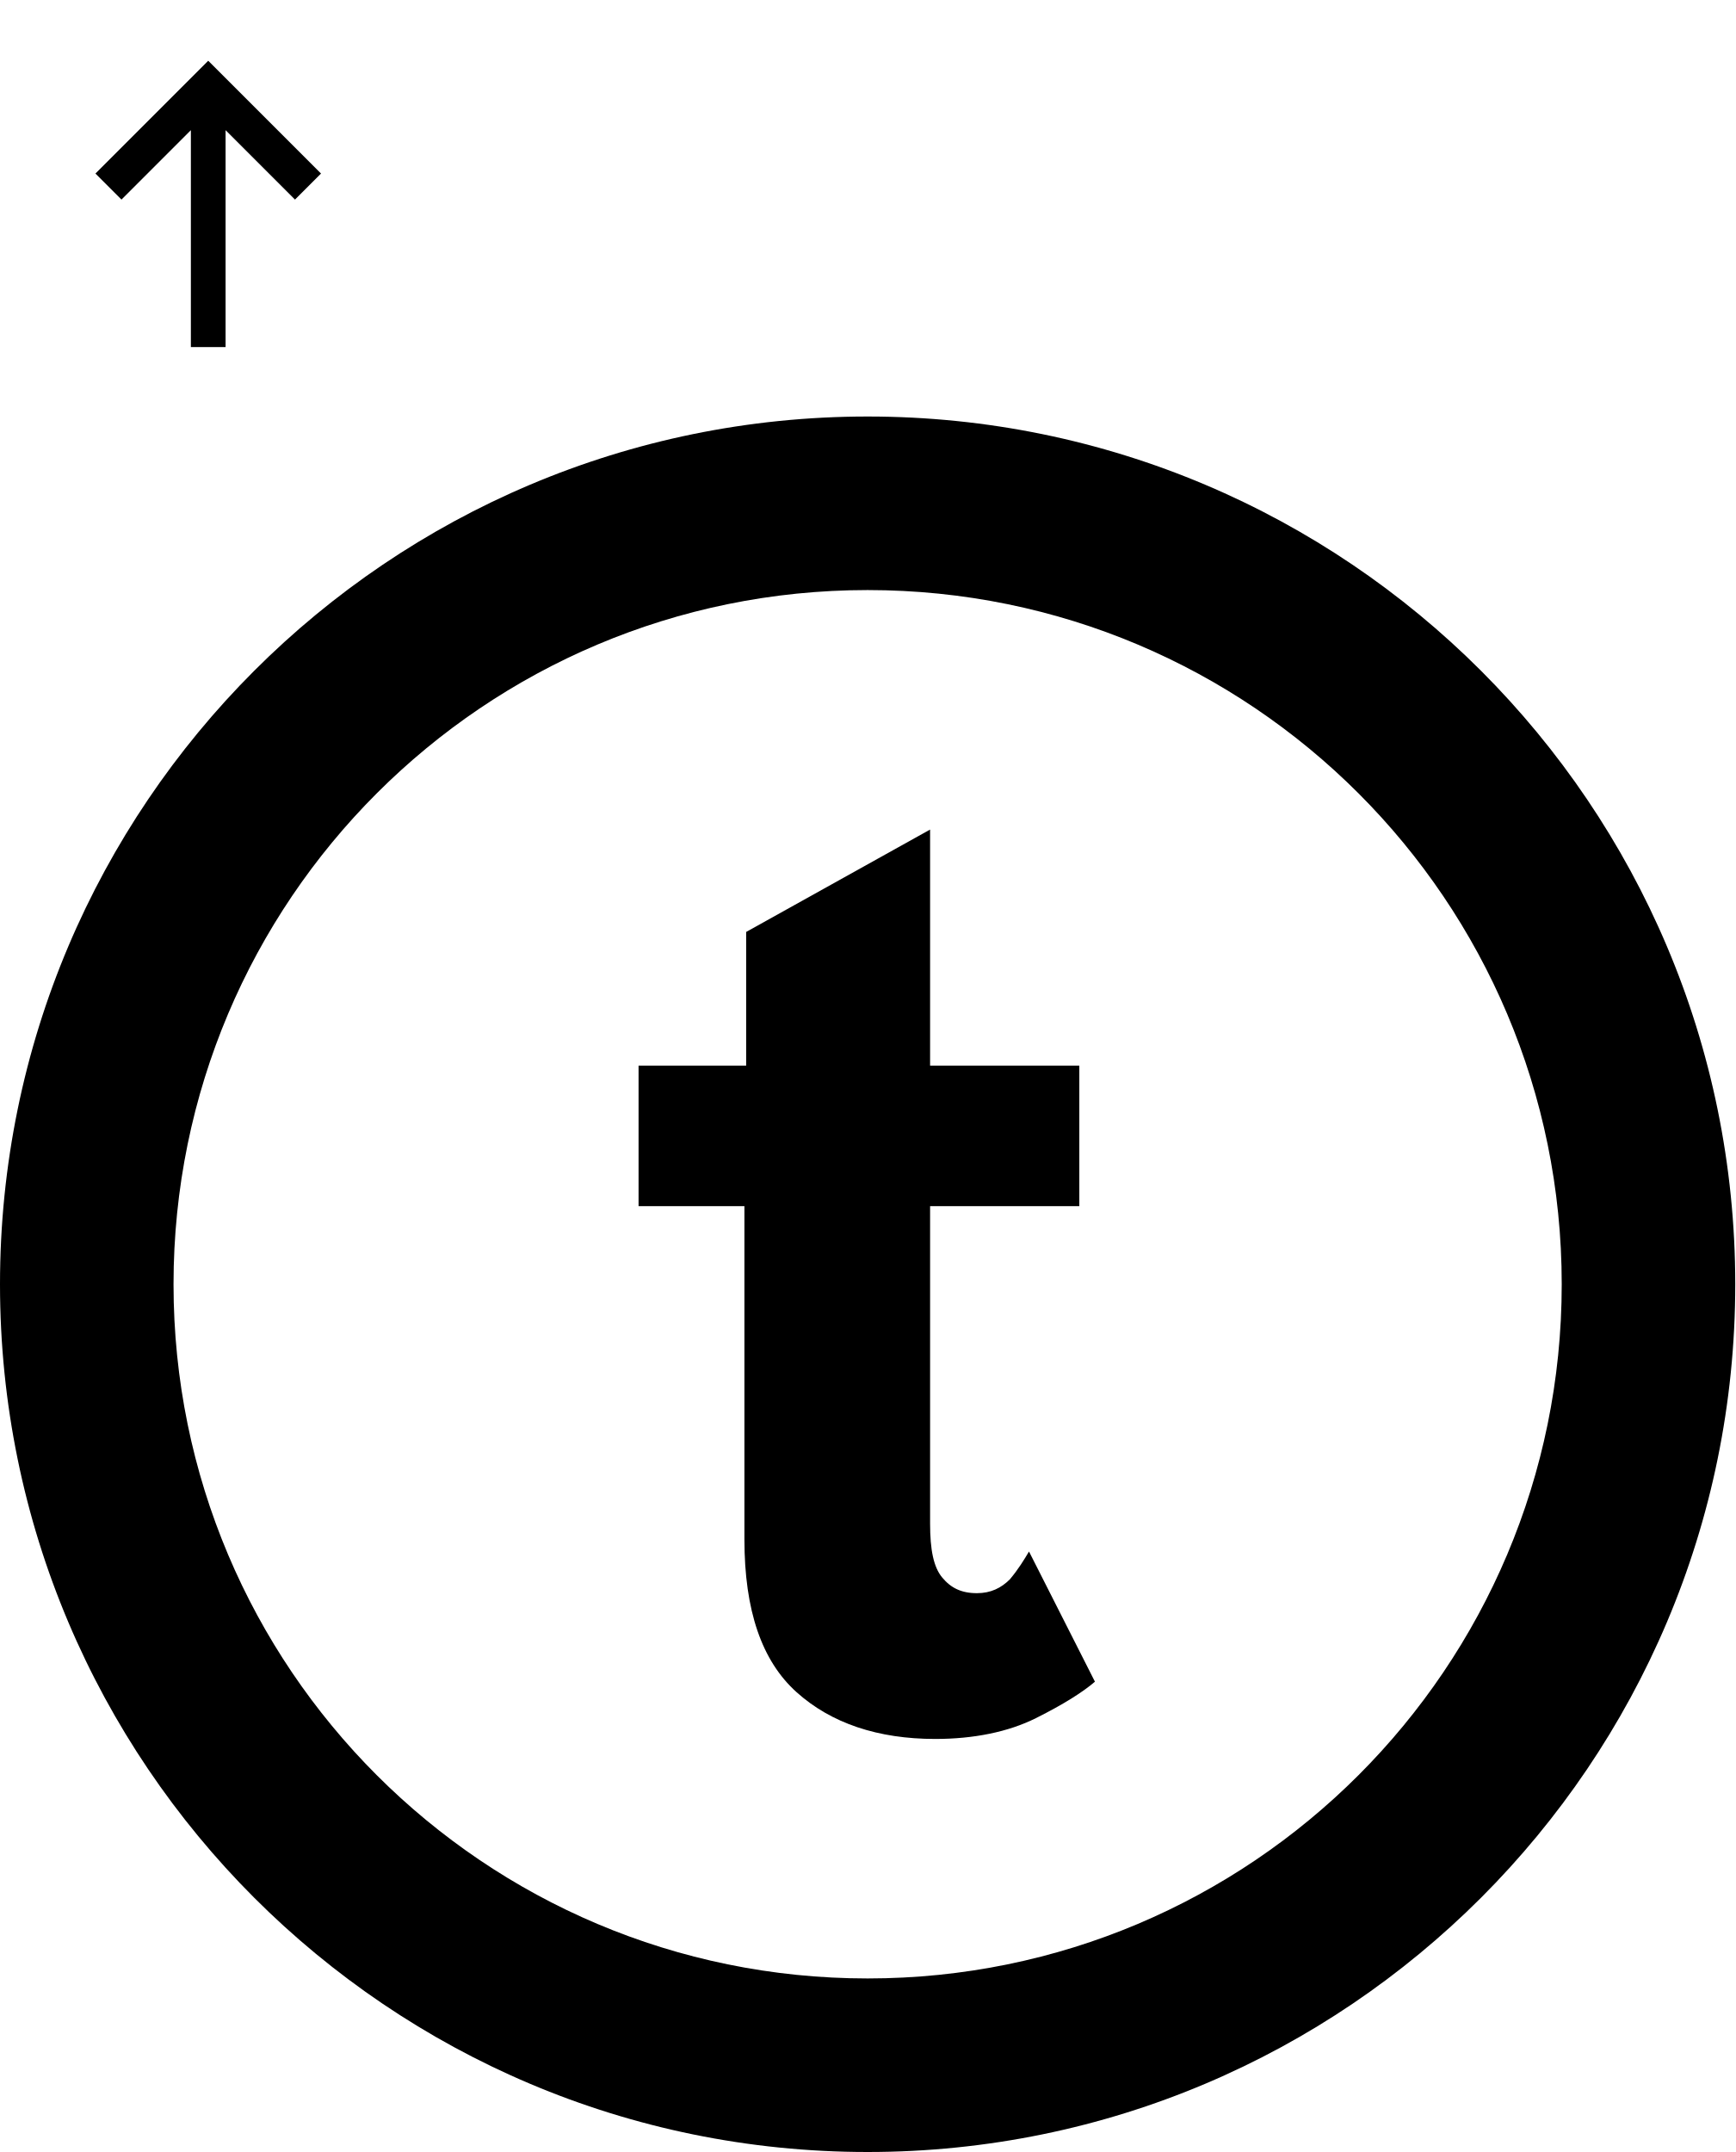
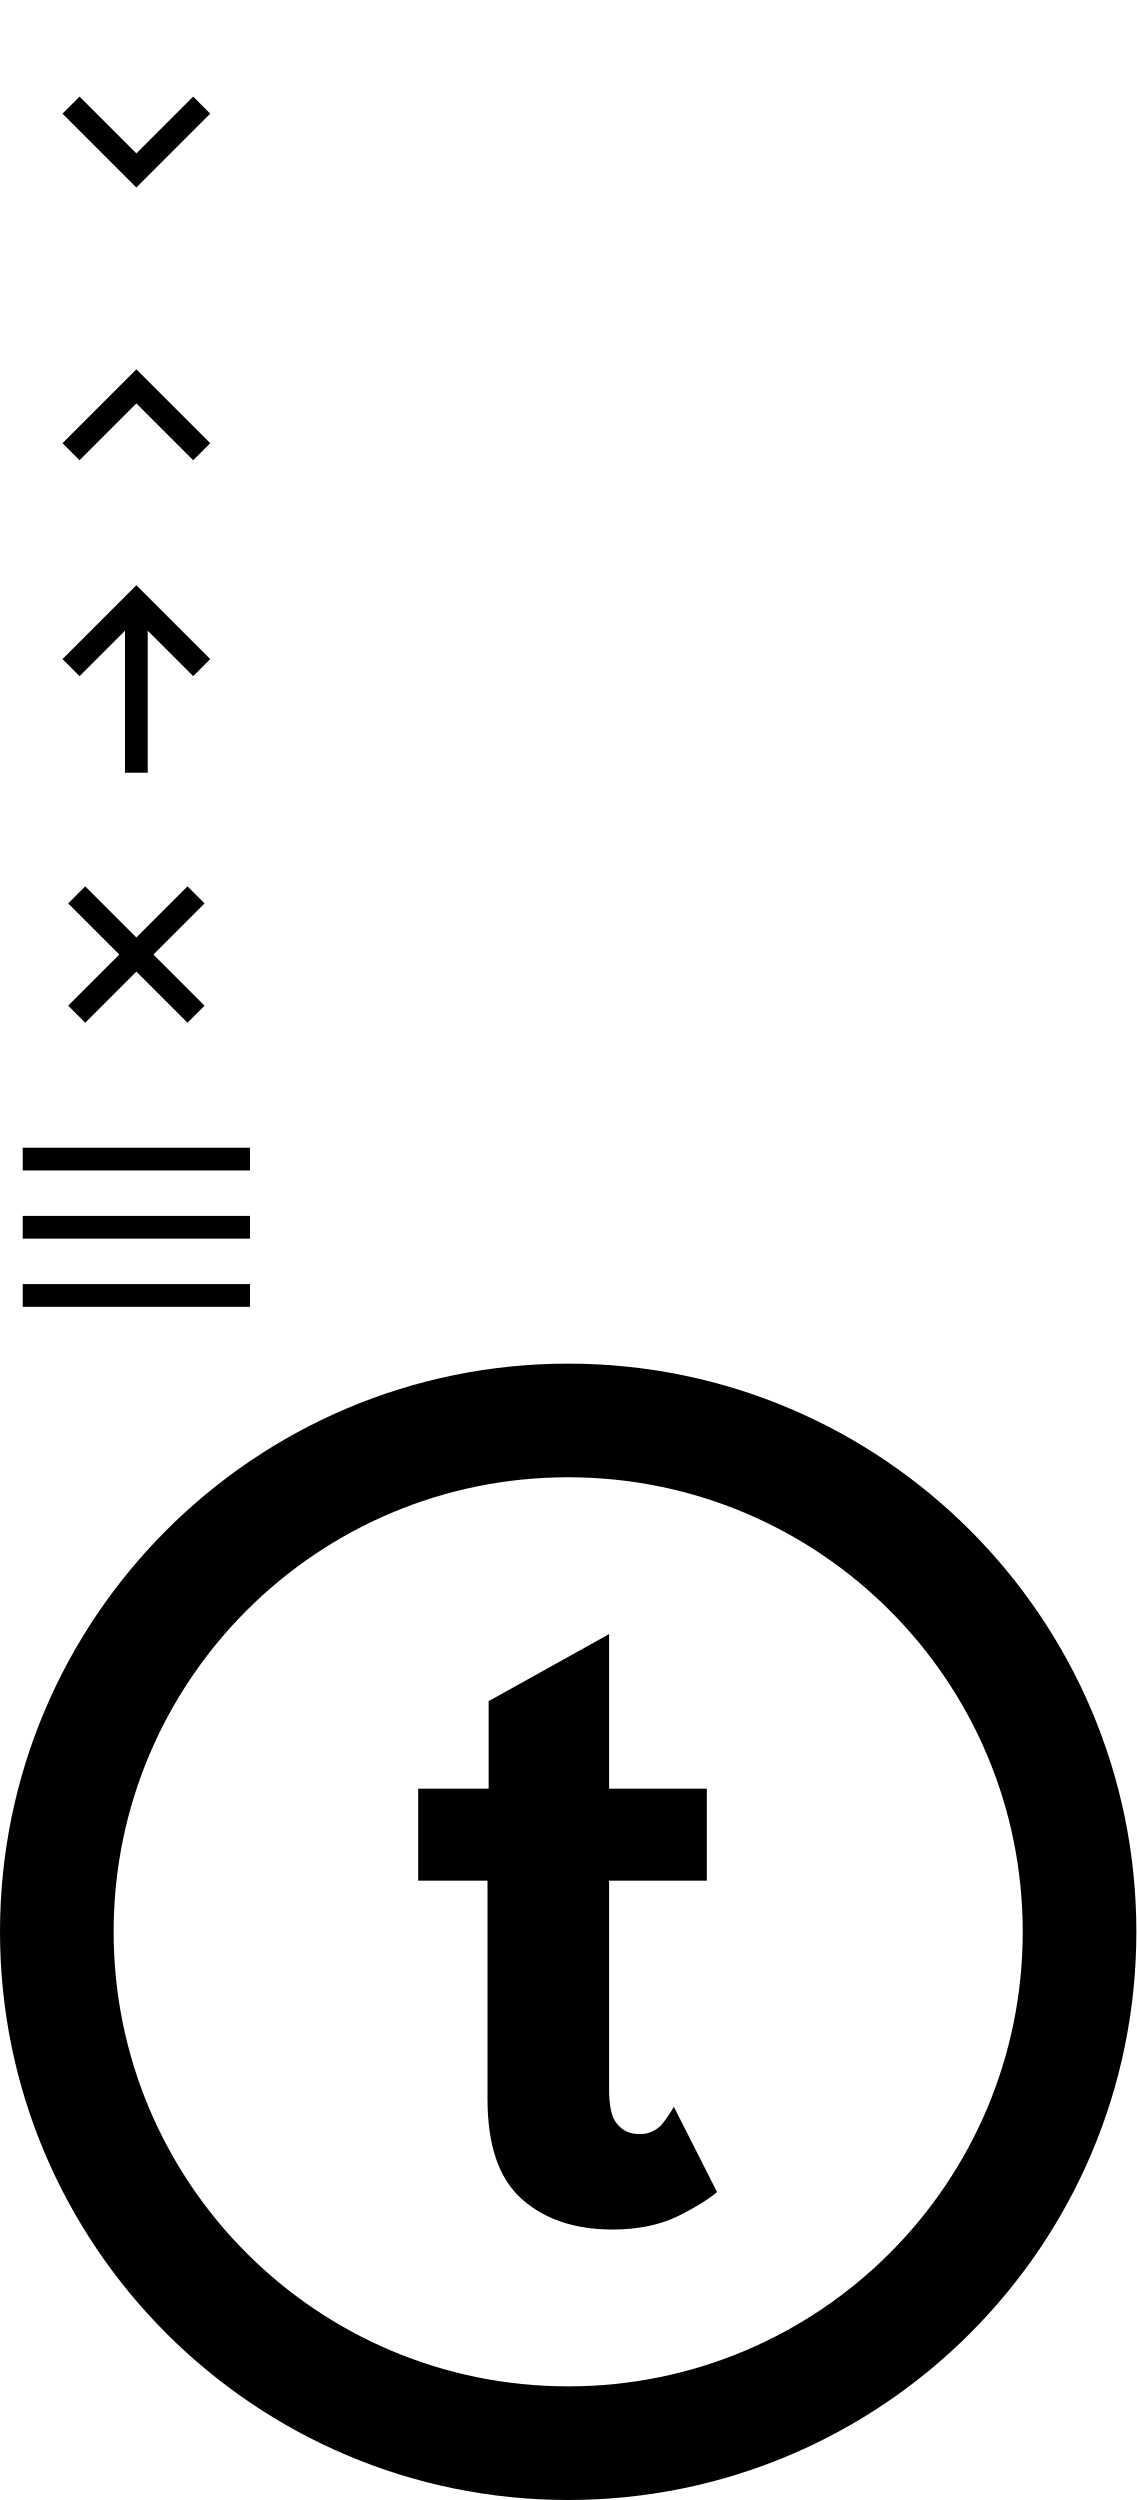
<svg xmlns="http://www.w3.org/2000/svg" xmlns:xlink="http://www.w3.org/1999/xlink">
+   <symbol id="angle-down" viewBox="0 0 24 24">
+     <g fill="none" fill-rule="evenodd">
+       <path d="M0 0h24v24H0z" />
+       <path fill="currentColor" d="M12 13.5l5-5 1.5 1.5-6.5 6.5L5.5 10 7 8.5z" />
+     </g>
+   </symbol>
+   <use xlink:href="#angle-down" width="24" height="24" />
+   <view id="angle-down-view" viewBox="0 0 24 24" />
+   <symbol id="angle-up" viewBox="0 0 24 24">
+     <g fill="none" fill-rule="evenodd">
+       <path d="M0 24h24V0H0z" />
+       <path fill="currentColor" d="M12 11.5l5 5 1.5-1.5L12 8.5 5.5 15 7 16.5z" />
+     </g>
+   </symbol>
+   <use xlink:href="#angle-up" y="24" width="24" height="24" />
+   <view id="angle-up-view" viewBox="0 24 24 24" />
  <symbol id="arrow-up" viewBox="0 0 24 24">
    <g fill="none" fill-rule="evenodd">
      <path d="M0 0h24v24H0z" />
      <path fill="currentColor" d="M12 3.5l6.5 6.5-1.5 1.5-4-4V20h-2V7.5l-4 4L5.5 10z" />
    </g>
  </symbol>
-   <use xlink:href="#arrow-up" width="24" height="24" />
-   <view id="arrow-up-view" viewBox="0 0 24 24" />
+   <use xlink:href="#arrow-up" y="48" width="24" height="24" />
+   <view id="arrow-up-view" viewBox="0 48 24 24" />
+   <symbol id="cross" viewBox="0 0 24 24">
+     <g fill="none" fill-rule="evenodd">
+       <path d="M0 0h24v24H0z" />
+       <path fill="currentColor" d="M18 7.5L13.5 12l4.5 4.5-1.5 1.5-4.5-4.5L7.5 18 6 16.5l4.5-4.5L6 7.5 7.5 6l4.5 4.5L16.5 6z" />
+     </g>
+   </symbol>
+   <use xlink:href="#cross" y="72" width="24" height="24" />
+   <view id="cross-view" viewBox="0 72 24 24" />
+   <symbol id="menu-hamburger" viewBox="0 0 24 24">
+     <g fill="none" fill-rule="evenodd">
+       <path d="M0 0h24v24H0z" />
+       <path d="M22 17v2H2v-2h20zm0-6v2H2v-2h20zm0-6v2H2V5h20z" fill="currentColor" />
+     </g>
+   </symbol>
+   <use xlink:href="#menu-hamburger" y="96" width="24" height="24" />
+   <view id="menu-hamburger-view" viewBox="0 96 24 24" />
  <symbol id="test" viewBox="0 0 100 100">
    <path d="M50 10c22.1 0 40 17.9 40 40S72.1 90 50 90 10 72.1 10 50s17.9-40 40-40m0-10C22.4 0 0 22.4 0 50s22.4 50 50 50 50-22.4 50-50S77.6 0 50 0z" />
    <path d="M63.1 72.9c-.7.6-1.8 1.3-3.4 2.1-1.6.8-3.6 1.2-5.8 1.2-3.3 0-6-.9-8-2.7-2-1.8-3-4.7-3-8.8V45.5h-6.1v-8.1H43v-7.7l10.6-5.9v13.6h8.6v8.1h-8.6v18.3c0 1.5.2 2.5.7 3.1.5.6 1.1.9 2 .9.8 0 1.4-.3 1.9-.8.5-.6.8-1.1 1.1-1.6l3.8 7.5z" />
  </symbol>
-   <use xlink:href="#test" y="24" width="100" height="100" />
-   <view id="test-view" viewBox="0 24 100 100" />
+   <use xlink:href="#test" y="120" width="100" height="100" />
+   <view id="test-view" viewBox="0 120 100 100" />
</svg>
